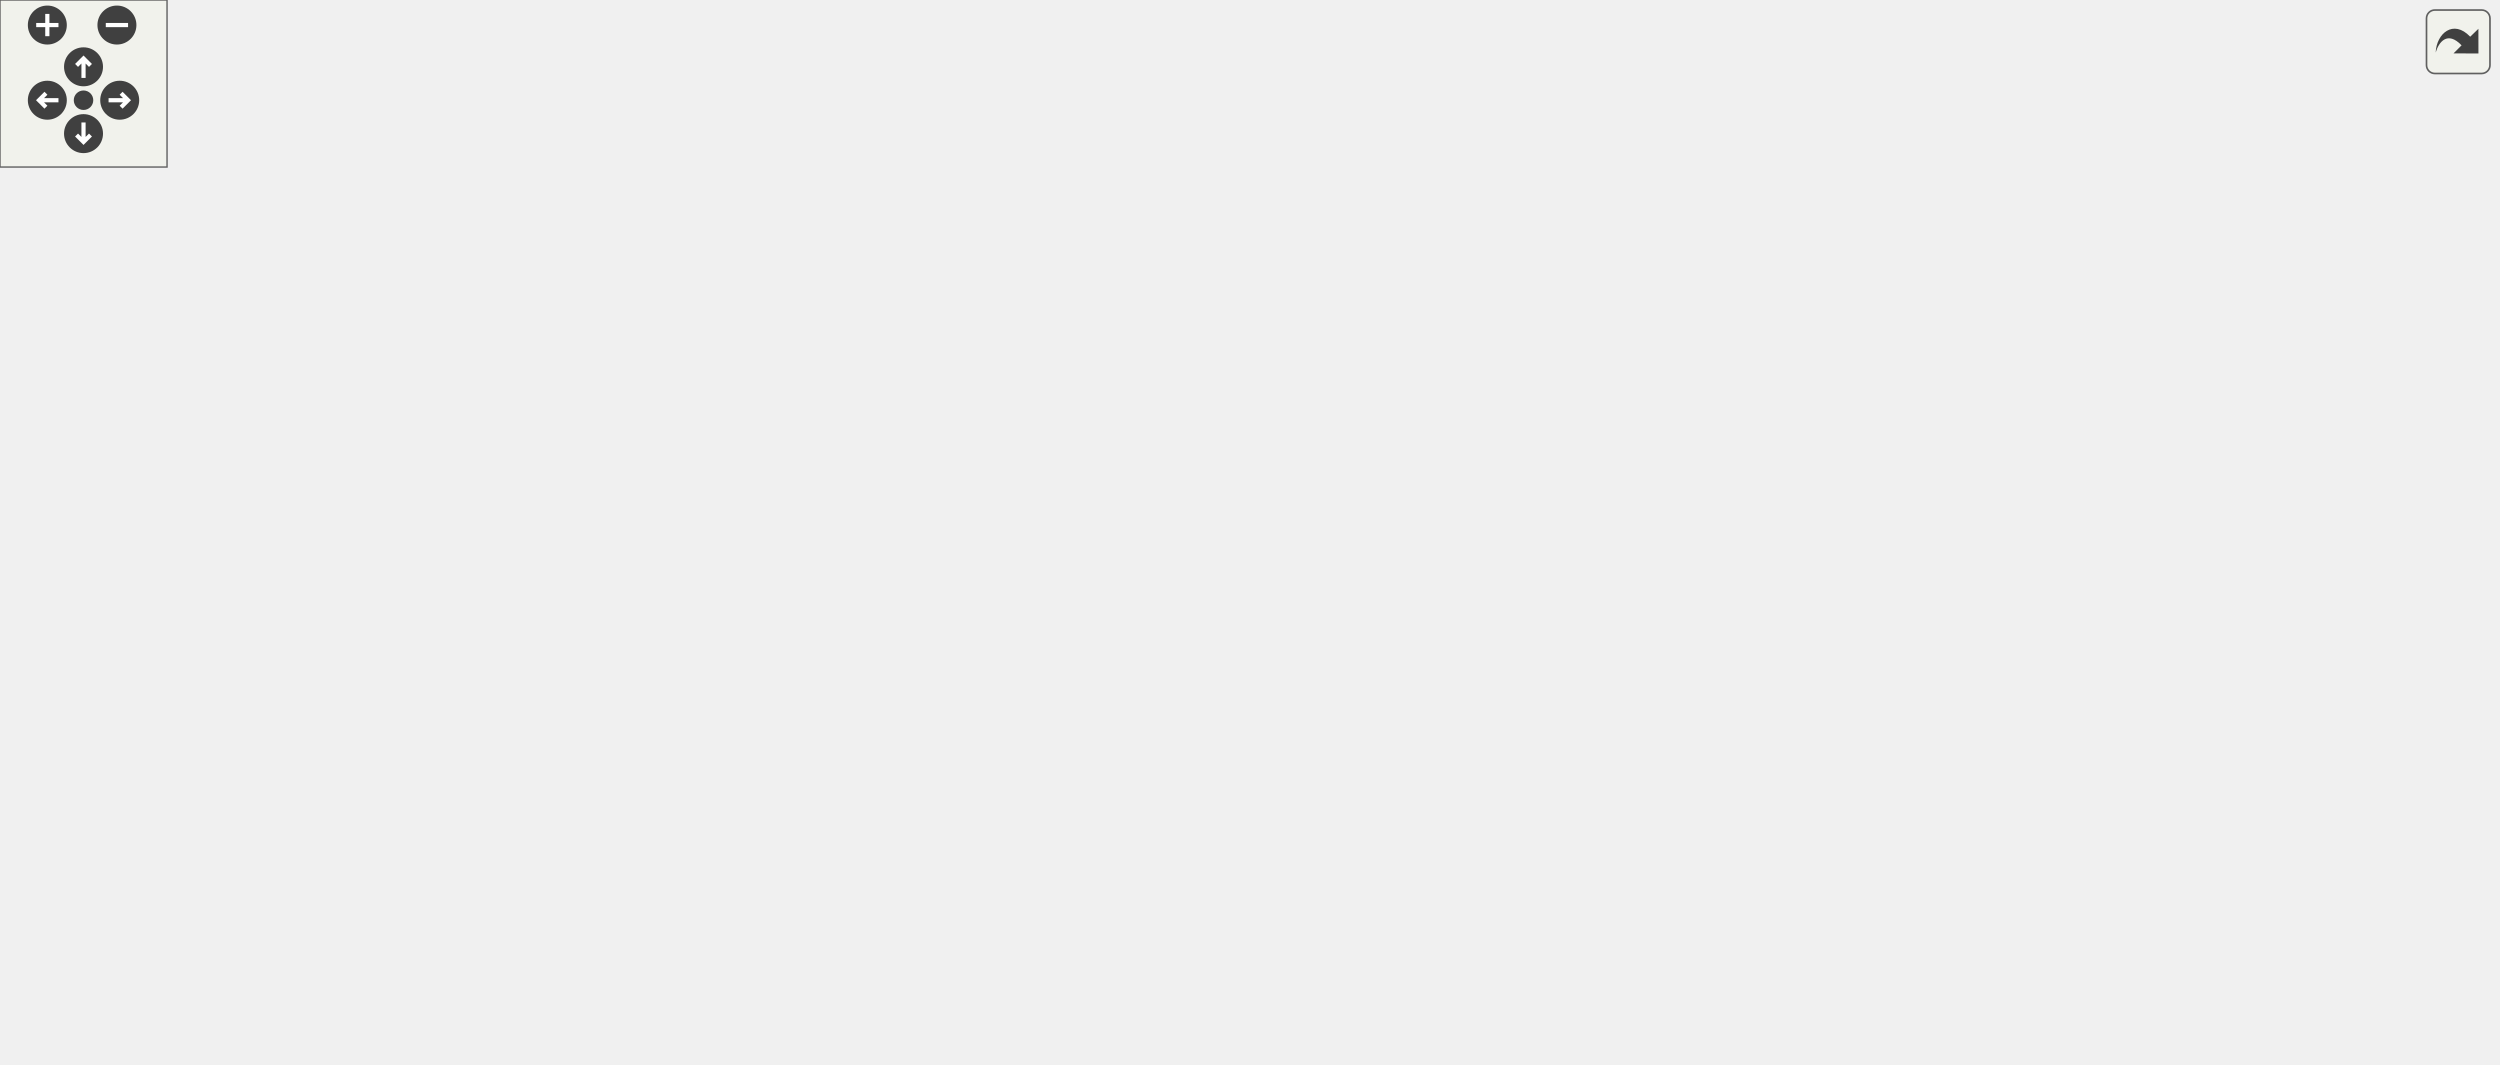
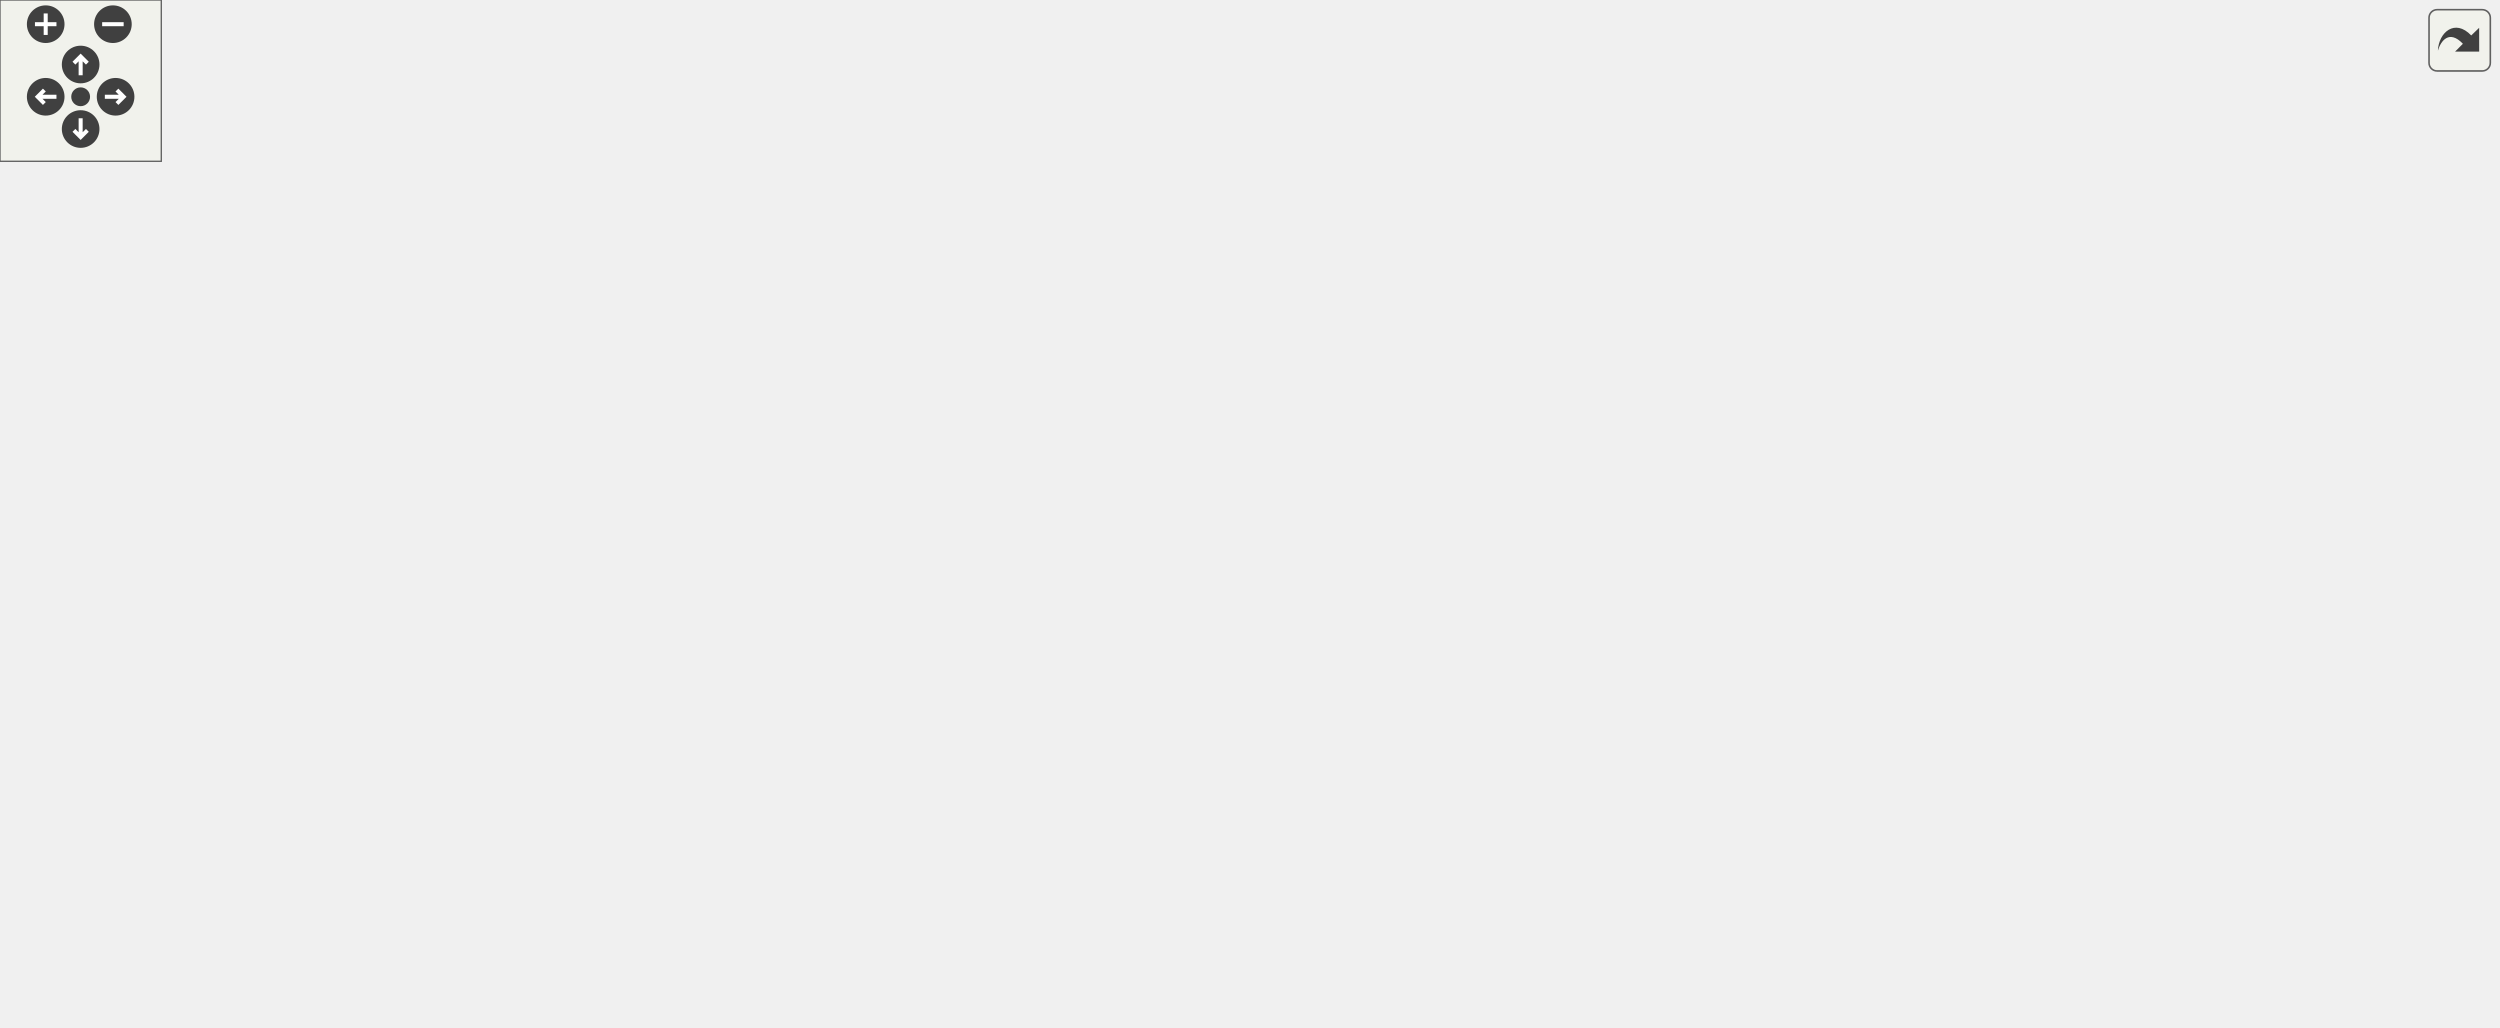
<svg xmlns="http://www.w3.org/2000/svg" xmlns:xlink="http://www.w3.org/1999/xlink" id="main" version="1.1" xml:space="preserve">
  <style type="text/css">
.edge:hover path { stroke: red; }
.edge:hover polygon { stroke: red; fill: red; }
</style>
  <defs>
    <circle id="rim" cx="0" cy="0" r="7" />
    <circle id="rim2" cx="0" cy="0" r="3.5" />
    <g id="zoomPlus">
      <use xlink:href="#rim" fill="#404040">
        <set attributeName="fill" to="#808080" begin="zoomplus.mouseover" end="zoomplus.mouseout" />
      </use>
      <path d="M-4,0h8M0,-4v8" fill="none" stroke="white" stroke-width="1.5" pointer-events="none" />
    </g>
    <g id="zoomMin">
      <use xlink:href="#rim" fill="#404040">
        <set attributeName="fill" to="#808080" begin="zoomminus.mouseover" end="zoomminus.mouseout" />
      </use>
      <path d="M-4,0h8" fill="none" stroke="white" stroke-width="1.5" pointer-events="none" />
    </g>
    <g id="dirArrow">
      <path fill="none" stroke="white" stroke-width="1.5" d="M0,-3.0v7 M-2.5,-0.5L0,-3.0L2.5,-0.5" />
    </g>
    <g id="resetDef">
      <use xlink:href="#rim2" fill="#404040">
        <set attributeName="fill" to="#808080" begin="reset.mouseover" end="reset.mouseout" />
      </use>
    </g>
  </defs>
  <svg id="graph" class="graph">
    <g id="viewport">
      <g id="node1" class="node">
        <g id="a_node1">
          <a xlink:title="declarations of S3Api class.">
-             <polygon fill="#bfbfbf" stroke="black" points="149,-280.5 149,-321.5 279,-321.5 279,-280.5 149,-280.5" />
-             <text text-anchor="start" x="157" y="-309.5" font-family="Helvetica,sans-Serif" font-size="10.00">/home/ugovaretto/projects</text>
-             <text text-anchor="start" x="157" y="-298.5" font-family="Helvetica,sans-Serif" font-size="10.00">/uv-cpp/s3client/repo/lib</text>
-             <text text-anchor="middle" x="214" y="-287.5" font-family="Helvetica,sans-Serif" font-size="10.00">/include/s3-api.h</text>
+             <polygon fill="#bfbfbf" stroke="black" points="237,-280.5 237,-321.5 367,-321.5 367,-280.5 237,-280.5" />
+             <text text-anchor="start" x="245" y="-309.5" font-family="Helvetica,sans-Serif" font-size="10.00">/home/ugovaretto/projects</text>
+             <text text-anchor="start" x="245" y="-298.5" font-family="Helvetica,sans-Serif" font-size="10.00">/uv-cpp/s3client/repo/lib</text>
+             <text text-anchor="middle" x="302" y="-287.5" font-family="Helvetica,sans-Serif" font-size="10.00">/include/s3-api.h</text>
          </a>
        </g>
      </g>
      <g id="node2" class="node">
        <g id="a_node2">
          <a xlink:href="aws__sign_8h.html" target="_top" xlink:title="Public interface to signing URLs and HTTP headers with the S3v4 protocol standard.">
-             <polygon fill="none" stroke="black" points="152,-168.5 152,-187.5 218,-187.5 218,-168.5 152,-168.5" />
-             <text text-anchor="middle" x="185" y="-175.5" font-family="Helvetica,sans-Serif" font-size="10.00">aws_sign.h</text>
+             <polygon fill="none" stroke="black" points="269,-168.5 269,-187.5 335,-187.5 335,-168.5 269,-168.5" />
+             <text text-anchor="middle" x="302" y="-175.5" font-family="Helvetica,sans-Serif" font-size="10.00">aws_sign.h</text>
          </a>
        </g>
      </g>
      <g id="edge1" class="edge">
-         <path fill="none" stroke="midnightblue" d="M209.28,-280.29C203.78,-257.37 194.79,-219.85 189.43,-197.47" />
-         <polygon fill="midnightblue" stroke="midnightblue" points="192.79,-196.48 187.06,-187.57 185.98,-198.12 192.79,-196.48" />
+         <path fill="none" stroke="midnightblue" d="M302,-280.29C302,-257.48 302,-220.19 302,-197.78" />
+         <polygon fill="midnightblue" stroke="midnightblue" points="305.5,-197.57 302,-187.57 298.5,-197.57 305.5,-197.57" />
+       </g>
+       <g id="node4" class="node">
+         <g id="a_node4">
+           <a xlink:title=" ">
+             <polygon fill="none" stroke="#bfbfbf" points="820.5,-0.5 820.5,-19.5 855.5,-19.5 855.5,-0.5 820.5,-0.5" />
+             <text text-anchor="middle" x="838" y="-7.5" font-family="Helvetica,sans-Serif" font-size="10.00">map</text>
+           </a>
+         </g>
+       </g>
+       <g id="edge41" class="edge">
+         <path fill="none" stroke="midnightblue" d="M367.03,-294.24C527.43,-279.18 929,-235.78 929,-179 929,-179 929,-179 929,-121 929,-78.47 888.11,-43.53 861.15,-25.12" />
+         <polygon fill="midnightblue" stroke="midnightblue" points="862.9,-22.08 852.62,-19.52 859.06,-27.93 862.9,-22.08" />
      </g>
      <g id="node13" class="node">
        <g id="a_node13">
          <a xlink:href="response__parser_8h.html" target="_top" xlink:title="Functions to parse XML and HTTP headers.">
            <polygon fill="none" stroke="black" points="0,-112.5 0,-131.5 96,-131.5 96,-112.5 0,-112.5" />
            <text text-anchor="middle" x="48" y="-119.5" font-family="Helvetica,sans-Serif" font-size="10.00">response_parser.h</text>
          </a>
        </g>
      </g>
      <g id="edge18" class="edge">
-         <path fill="none" stroke="midnightblue" d="M195.6,-280.38C162.45,-245.03 93.32,-171.32 62.9,-138.89" />
-         <polygon fill="midnightblue" stroke="midnightblue" points="65.44,-136.48 56.05,-131.58 60.34,-141.27 65.44,-136.48" />
+         <path fill="none" stroke="midnightblue" d="M260.39,-280.33C219.89,-260.15 157.64,-226.36 110,-188 91.69,-173.26 73.45,-153.34 61.54,-139.46" />
+         <polygon fill="midnightblue" stroke="midnightblue" points="64.12,-137.09 55,-131.69 58.77,-141.6 64.12,-137.09" />
      </g>
      <g id="node15" class="node">
        <g id="a_node15">
          <a xlink:href="s3-client_8h.html" target="_top" xlink:title="declaration of functions and data types for sending S3 requests, signing URLs and downloading and upl...">
-             <polygon fill="none" stroke="black" points="214,-224.5 214,-243.5 276,-243.5 276,-224.5 214,-224.5" />
-             <text text-anchor="middle" x="245" y="-231.5" font-family="Helvetica,sans-Serif" font-size="10.00">s3-client.h</text>
+             <polygon fill="none" stroke="black" points="211,-224.5 211,-243.5 273,-243.5 273,-224.5 211,-224.5" />
+             <text text-anchor="middle" x="242" y="-231.5" font-family="Helvetica,sans-Serif" font-size="10.00">s3-client.h</text>
          </a>
        </g>
      </g>
      <g id="edge23" class="edge">
-         <path fill="none" stroke="midnightblue" d="M223.3,-280.5C227.51,-271.68 232.44,-261.34 236.54,-252.74" />
-         <polygon fill="midnightblue" stroke="midnightblue" points="239.73,-254.19 240.87,-243.65 233.41,-251.17 239.73,-254.19" />
+         <path fill="none" stroke="midnightblue" d="M284,-280.5C275.33,-271.11 265.06,-259.98 256.85,-251.08" />
+         <polygon fill="midnightblue" stroke="midnightblue" points="259.34,-248.63 249.99,-243.65 254.2,-253.37 259.34,-248.63" />
      </g>
      <g id="node16" class="node">
        <g id="a_node16">
          <a xlink:href="webclient_8h.html" target="_top" xlink:title="declaration of WebClient class wrapping libcurl to send web requests.">
-             <polygon fill="none" stroke="black" points="513,-168.5 513,-187.5 579,-187.5 579,-168.5 513,-168.5" />
-             <text text-anchor="middle" x="546" y="-175.5" font-family="Helvetica,sans-Serif" font-size="10.00">webclient.h</text>
+             <polygon fill="none" stroke="black" points="518,-168.5 518,-187.5 584,-187.5 584,-168.5 518,-168.5" />
+             <text text-anchor="middle" x="551" y="-175.5" font-family="Helvetica,sans-Serif" font-size="10.00">webclient.h</text>
          </a>
        </g>
      </g>
      <g id="edge40" class="edge">
-         <path fill="none" stroke="midnightblue" d="M267.71,-280.42C336.96,-255.19 455.29,-212.06 512.75,-191.12" />
-         <polygon fill="midnightblue" stroke="midnightblue" points="514.22,-194.31 522.41,-187.6 511.82,-187.73 514.22,-194.31" />
+         <path fill="none" stroke="midnightblue" d="M342.28,-280.42C393.47,-255.55 480.41,-213.3 524.16,-192.04" />
+         <polygon fill="midnightblue" stroke="midnightblue" points="525.85,-195.11 533.31,-187.6 522.79,-188.82 525.85,-195.11" />
      </g>
      <g id="node3" class="node">
        <g id="a_node3">
          <a xlink:href="common_8h.html" target="_top" xlink:title="Common definitions.">
-             <polygon fill="none" stroke="black" points="190,-56.5 190,-75.5 252,-75.5 252,-56.5 190,-56.5" />
-             <text text-anchor="middle" x="221" y="-63.5" font-family="Helvetica,sans-Serif" font-size="10.00">common.h</text>
+             <polygon fill="none" stroke="black" points="252,-56.5 252,-75.5 314,-75.5 314,-56.5 252,-56.5" />
+             <text text-anchor="middle" x="283" y="-63.5" font-family="Helvetica,sans-Serif" font-size="10.00">common.h</text>
          </a>
        </g>
      </g>
      <g id="edge2" class="edge">
-         <path fill="none" stroke="midnightblue" d="M187.82,-168.37C193.66,-150.54 207.16,-109.3 215.02,-85.27" />
-         <polygon fill="midnightblue" stroke="midnightblue" points="218.4,-86.18 218.19,-75.59 211.75,-84.01 218.4,-86.18" />
+         <path fill="none" stroke="midnightblue" d="M300.51,-168.37C297.44,-150.62 290.37,-109.67 286.21,-85.6" />
+         <polygon fill="midnightblue" stroke="midnightblue" points="289.64,-84.85 284.48,-75.59 282.74,-86.04 289.64,-84.85" />
      </g>
      <g id="node5" class="node">
        <g id="a_node5">
          <a xlink:title=" ">
-             <polygon fill="none" stroke="#bfbfbf" points="200.5,-0.5 200.5,-19.5 241.5,-19.5 241.5,-0.5 200.5,-0.5" />
-             <text text-anchor="middle" x="221" y="-7.5" font-family="Helvetica,sans-Serif" font-size="10.00">string</text>
+             <polygon fill="none" stroke="#bfbfbf" points="262.5,-0.5 262.5,-19.5 303.5,-19.5 303.5,-0.5 262.5,-0.5" />
+             <text text-anchor="middle" x="283" y="-7.5" font-family="Helvetica,sans-Serif" font-size="10.00">string</text>
          </a>
        </g>
      </g>
      <g id="edge17" class="edge">
-         <path fill="none" stroke="midnightblue" d="M182.53,-168.42C177.13,-148.08 165.91,-95.69 181,-56 185.34,-44.6 194.03,-34.24 202.21,-26.34" />
-         <polygon fill="midnightblue" stroke="midnightblue" points="204.64,-28.86 209.73,-19.57 199.96,-23.66 204.64,-28.86" />
+         <path fill="none" stroke="midnightblue" d="M283.73,-168.35C255.51,-153.83 202.34,-121.6 181,-76 165.69,-43.28 217.01,-25.19 252.33,-16.83" />
+         <polygon fill="midnightblue" stroke="midnightblue" points="253.23,-20.22 262.24,-14.64 251.72,-13.38 253.23,-20.22" />
      </g>
      <g id="node6" class="node">
        <g id="a_node6">
          <a xlink:href="url__utility_8h.html" target="_top" xlink:title="Internal utility functions to process and parse text and URLs and create S3 signature keys.">
-             <polygon fill="none" stroke="black" points="304,-112.5 304,-131.5 366,-131.5 366,-112.5 304,-112.5" />
-             <text text-anchor="middle" x="335" y="-119.5" font-family="Helvetica,sans-Serif" font-size="10.00">url_utility.h</text>
+             <polygon fill="none" stroke="black" points="345,-112.5 345,-131.5 407,-131.5 407,-112.5 345,-112.5" />
+             <text text-anchor="middle" x="376" y="-119.5" font-family="Helvetica,sans-Serif" font-size="10.00">url_utility.h</text>
          </a>
        </g>
      </g>
      <g id="edge5" class="edge">
-         <path fill="none" stroke="midnightblue" d="M208.77,-168.44C233.89,-159.4 273.71,-145.06 301.9,-134.92" />
-         <polygon fill="midnightblue" stroke="midnightblue" points="303.12,-138.2 311.34,-131.52 300.75,-131.61 303.12,-138.2" />
-       </g>
-       <g id="node4" class="node">
-         <g id="a_node4">
-           <a xlink:title=" ">
-             <polygon fill="none" stroke="#bfbfbf" points="372.5,-0.5 372.5,-19.5 407.5,-19.5 407.5,-0.5 372.5,-0.5" />
-             <text text-anchor="middle" x="390" y="-7.5" font-family="Helvetica,sans-Serif" font-size="10.00">map</text>
-           </a>
-         </g>
+         <path fill="none" stroke="midnightblue" d="M313.89,-168.32C325.15,-160.11 342.29,-147.6 355.71,-137.81" />
+         <polygon fill="midnightblue" stroke="midnightblue" points="357.88,-140.56 363.89,-131.83 353.75,-134.9 357.88,-140.56" />
      </g>
      <g id="edge3" class="edge">
-         <path fill="none" stroke="midnightblue" d="M247.78,-56.44C279.05,-46.45 330.53,-30 362.23,-19.87" />
-         <polygon fill="midnightblue" stroke="midnightblue" points="363.7,-23.08 372.16,-16.7 361.57,-16.41 363.7,-23.08" />
+         <path fill="none" stroke="midnightblue" d="M314.11,-61.26C328.39,-59.58 345.54,-57.62 361,-56 531.36,-38.14 736.3,-19.89 809.95,-13.44" />
+         <polygon fill="midnightblue" stroke="midnightblue" points="810.57,-16.9 820.23,-12.54 809.96,-9.93 810.57,-16.9" />
      </g>
      <g id="edge4" class="edge">
-         <path fill="none" stroke="midnightblue" d="M221,-56.08C221,-49.01 221,-38.86 221,-29.99" />
-         <polygon fill="midnightblue" stroke="midnightblue" points="224.5,-29.75 221,-19.75 217.5,-29.75 224.5,-29.75" />
+         <path fill="none" stroke="midnightblue" d="M283,-56.08C283,-49.01 283,-38.86 283,-29.99" />
+         <polygon fill="midnightblue" stroke="midnightblue" points="286.5,-29.75 283,-19.75 279.5,-29.75 286.5,-29.75" />
      </g>
      <g id="edge11" class="edge">
-         <path fill="none" stroke="midnightblue" d="M316.94,-112.44C298.43,-103.68 269.42,-89.94 248.14,-79.86" />
-         <polygon fill="midnightblue" stroke="midnightblue" points="249.51,-76.63 238.98,-75.52 246.52,-82.96 249.51,-76.63" />
+         <path fill="none" stroke="midnightblue" d="M361.06,-112.32C346.41,-103.82 323.87,-90.73 306.76,-80.8" />
+         <polygon fill="midnightblue" stroke="midnightblue" points="308.31,-77.65 297.9,-75.65 304.8,-83.7 308.31,-77.65" />
      </g>
      <g id="edge8" class="edge">
-         <path fill="none" stroke="midnightblue" d="M343.58,-112.43C351.7,-103.88 363.71,-90.02 371,-76 378.63,-61.33 383.61,-43.16 386.55,-29.77" />
-         <polygon fill="midnightblue" stroke="midnightblue" points="390.01,-30.31 388.55,-19.82 383.15,-28.93 390.01,-30.31" />
+         <path fill="none" stroke="midnightblue" d="M407.02,-115.12C449.24,-107 527.1,-91.56 593,-76 672.47,-57.23 765.44,-31.52 810.6,-18.8" />
+         <polygon fill="midnightblue" stroke="midnightblue" points="811.58,-22.15 820.25,-16.07 809.68,-15.42 811.58,-22.15" />
      </g>
      <g id="edge9" class="edge">
-         <path fill="none" stroke="midnightblue" d="M326.05,-112.37C306.91,-93.89 261.72,-50.29 237.32,-26.74" />
-         <polygon fill="midnightblue" stroke="midnightblue" points="239.53,-24.02 229.9,-19.59 234.67,-29.05 239.53,-24.02" />
+         <path fill="none" stroke="midnightblue" d="M369.25,-112.49C359.29,-99.98 339.99,-75.96 323,-56 314.77,-46.33 305.34,-35.7 297.7,-27.2" />
+         <polygon fill="midnightblue" stroke="midnightblue" points="300.08,-24.61 290.78,-19.53 294.88,-29.3 300.08,-24.61" />
      </g>
      <g id="node7" class="node">
        <g id="a_node7">
          <a xlink:title=" ">
-             <polygon fill="none" stroke="#bfbfbf" points="498,-0.5 498,-19.5 554,-19.5 554,-0.5 498,-0.5" />
-             <text text-anchor="middle" x="526" y="-7.5" font-family="Helvetica,sans-Serif" font-size="10.00">algorithm</text>
+             <polygon fill="none" stroke="#bfbfbf" points="453,-0.5 453,-19.5 509,-19.5 509,-0.5 453,-0.5" />
+             <text text-anchor="middle" x="481" y="-7.5" font-family="Helvetica,sans-Serif" font-size="10.00">algorithm</text>
          </a>
        </g>
      </g>
      <g id="edge6" class="edge">
-         <path fill="none" stroke="midnightblue" d="M349.83,-112.34C371.26,-99.85 412.11,-76.06 447,-56 465.36,-45.44 486.17,-33.59 501.82,-24.7" />
-         <polygon fill="midnightblue" stroke="midnightblue" points="503.87,-27.57 510.83,-19.59 500.41,-21.48 503.87,-27.57" />
+         <path fill="none" stroke="midnightblue" d="M389.03,-112.23C401.14,-103.75 419.32,-90.13 433,-76 447.43,-61.1 461.21,-41.72 470.27,-28.02" />
+         <polygon fill="midnightblue" stroke="midnightblue" points="473.25,-29.85 475.74,-19.56 467.37,-26.05 473.25,-29.85" />
      </g>
      <g id="node8" class="node">
        <g id="a_node8">
          <a xlink:title=" ">
-             <polygon fill="none" stroke="#bfbfbf" points="308,-56.5 308,-75.5 362,-75.5 362,-56.5 308,-56.5" />
-             <text text-anchor="middle" x="335" y="-63.5" font-family="Helvetica,sans-Serif" font-size="10.00">iostream</text>
+             <polygon fill="none" stroke="#bfbfbf" points="370,-56.5 370,-75.5 424,-75.5 424,-56.5 370,-56.5" />
+             <text text-anchor="middle" x="397" y="-63.5" font-family="Helvetica,sans-Serif" font-size="10.00">iostream</text>
          </a>
        </g>
      </g>
      <g id="edge7" class="edge">
-         <path fill="none" stroke="midnightblue" d="M335,-112.08C335,-105.01 335,-94.86 335,-85.99" />
-         <polygon fill="midnightblue" stroke="midnightblue" points="338.5,-85.75 335,-75.75 331.5,-85.75 338.5,-85.75" />
+         <path fill="none" stroke="midnightblue" d="M379.47,-112.08C382.31,-104.77 386.43,-94.18 389.96,-85.1" />
+         <polygon fill="midnightblue" stroke="midnightblue" points="393.23,-86.34 393.6,-75.75 386.71,-83.8 393.23,-86.34" />
      </g>
      <g id="node9" class="node">
        <g id="a_node9">
          <a xlink:title=" ">
-             <polygon fill="none" stroke="#bfbfbf" points="456,-56.5 456,-75.5 500,-75.5 500,-56.5 456,-56.5" />
-             <text text-anchor="middle" x="478" y="-63.5" font-family="Helvetica,sans-Serif" font-size="10.00">vector</text>
+             <polygon fill="none" stroke="#bfbfbf" points="190,-56.5 190,-75.5 234,-75.5 234,-56.5 190,-56.5" />
+             <text text-anchor="middle" x="212" y="-63.5" font-family="Helvetica,sans-Serif" font-size="10.00">vector</text>
          </a>
        </g>
      </g>
      <g id="edge10" class="edge">
-         <path fill="none" stroke="midnightblue" d="M357.66,-112.44C381.54,-103.42 419.35,-89.15 446.21,-79" />
-         <polygon fill="midnightblue" stroke="midnightblue" points="447.8,-82.15 455.92,-75.34 445.33,-75.6 447.8,-82.15" />
+         <path fill="none" stroke="midnightblue" d="M350.01,-112.44C321.29,-102.99 274.99,-87.74 244.04,-77.55" />
+         <polygon fill="midnightblue" stroke="midnightblue" points="244.78,-74.11 234.18,-74.3 242.59,-80.76 244.78,-74.11" />
      </g>
      <g id="node10" class="node">
        <g id="a_node10">
          <a xlink:href="lib_2include_2utility_8h.html" target="_top" xlink:title="internal utility functions">
-             <polygon fill="none" stroke="black" points="662.5,-56.5 662.5,-75.5 709.5,-75.5 709.5,-56.5 662.5,-56.5" />
-             <text text-anchor="middle" x="686" y="-63.5" font-family="Helvetica,sans-Serif" font-size="10.00">utility.h</text>
+             <polygon fill="none" stroke="black" points="536.5,-56.5 536.5,-75.5 583.5,-75.5 583.5,-56.5 536.5,-56.5" />
+             <text text-anchor="middle" x="560" y="-63.5" font-family="Helvetica,sans-Serif" font-size="10.00">utility.h</text>
          </a>
        </g>
      </g>
      <g id="edge12" class="edge">
-         <path fill="none" stroke="midnightblue" d="M366.15,-116.21C431.76,-106.11 583.75,-82.73 651.88,-72.25" />
-         <polygon fill="midnightblue" stroke="midnightblue" points="652.72,-75.66 662.07,-70.68 651.66,-68.74 652.72,-75.66" />
+         <path fill="none" stroke="midnightblue" d="M405.16,-112.44C438.17,-102.75 491.88,-86.99 526.57,-76.81" />
+         <polygon fill="midnightblue" stroke="midnightblue" points="527.64,-80.15 536.25,-73.97 525.67,-73.43 527.64,-80.15" />
      </g>
      <g id="edge15" class="edge">
-         <path fill="none" stroke="midnightblue" d="M662.3,-62.25C584.75,-53.24 338.56,-24.65 251.7,-14.57" />
-         <polygon fill="midnightblue" stroke="midnightblue" points="252.02,-11.08 241.69,-13.4 251.22,-18.03 252.02,-11.08" />
+         <path fill="none" stroke="midnightblue" d="M536.38,-60.4C486.24,-50.62 369.16,-27.8 313.48,-16.94" />
+         <polygon fill="midnightblue" stroke="midnightblue" points="313.99,-13.48 303.51,-15 312.65,-20.35 313.99,-13.48" />
      </g>
      <g id="edge13" class="edge">
-         <path fill="none" stroke="midnightblue" d="M662.39,-57.03C635.57,-47.98 591.53,-33.12 560.77,-22.74" />
-         <polygon fill="midnightblue" stroke="midnightblue" points="561.89,-19.42 551.29,-19.54 559.65,-26.05 561.89,-19.42" />
+         <path fill="none" stroke="midnightblue" d="M547.31,-56.32C535.1,-47.98 516.42,-35.21 502,-25.35" />
+         <polygon fill="midnightblue" stroke="midnightblue" points="503.89,-22.41 493.66,-19.65 499.94,-28.19 503.89,-22.41" />
      </g>
      <g id="node11" class="node">
        <g id="a_node11">
          <a xlink:title=" ">
-             <polygon fill="none" stroke="#bfbfbf" points="700.5,-0.5 700.5,-19.5 759.5,-19.5 759.5,-0.5 700.5,-0.5" />
-             <text text-anchor="middle" x="730" y="-7.5" font-family="Helvetica,sans-Serif" font-size="10.00">functional</text>
+             <polygon fill="none" stroke="#bfbfbf" points="628.5,-0.5 628.5,-19.5 687.5,-19.5 687.5,-0.5 628.5,-0.5" />
+             <text text-anchor="middle" x="658" y="-7.5" font-family="Helvetica,sans-Serif" font-size="10.00">functional</text>
          </a>
        </g>
      </g>
      <g id="edge14" class="edge">
-         <path fill="none" stroke="midnightblue" d="M693.27,-56.08C699.54,-48.38 708.79,-37.03 716.43,-27.65" />
-         <polygon fill="midnightblue" stroke="midnightblue" points="719.27,-29.71 722.87,-19.75 713.84,-25.29 719.27,-29.71" />
+         <path fill="none" stroke="midnightblue" d="M575.75,-56.32C591.32,-47.74 615.38,-34.49 633.46,-24.52" />
+         <polygon fill="midnightblue" stroke="midnightblue" points="635.22,-27.55 642.29,-19.65 631.85,-21.42 635.22,-27.55" />
      </g>
      <g id="node12" class="node">
        <g id="a_node12">
          <a xlink:title=" ">
-             <polygon fill="none" stroke="#bfbfbf" points="599.5,-0.5 599.5,-19.5 682.5,-19.5 682.5,-0.5 599.5,-0.5" />
-             <text text-anchor="middle" x="641" y="-7.5" font-family="Helvetica,sans-Serif" font-size="10.00">unordered_map</text>
+             <polygon fill="none" stroke="#bfbfbf" points="527.5,-0.5 527.5,-19.5 610.5,-19.5 610.5,-0.5 527.5,-0.5" />
+             <text text-anchor="middle" x="569" y="-7.5" font-family="Helvetica,sans-Serif" font-size="10.00">unordered_map</text>
          </a>
        </g>
      </g>
      <g id="edge16" class="edge">
-         <path fill="none" stroke="midnightblue" d="M678.57,-56.08C672.15,-48.38 662.69,-37.03 654.88,-27.65" />
-         <polygon fill="midnightblue" stroke="midnightblue" points="657.38,-25.19 648.29,-19.75 652.01,-29.67 657.38,-25.19" />
+         <path fill="none" stroke="midnightblue" d="M561.49,-56.08C562.68,-48.93 564.39,-38.64 565.88,-29.69" />
+         <polygon fill="midnightblue" stroke="midnightblue" points="569.35,-30.19 567.54,-19.75 562.45,-29.04 569.35,-30.19" />
      </g>
      <g id="edge22" class="edge">
-         <path fill="none" stroke="midnightblue" d="M75.41,-112.44C104.77,-103.28 151.52,-88.69 184.1,-78.52" />
-         <polygon fill="midnightblue" stroke="midnightblue" points="185.21,-81.84 193.72,-75.52 183.13,-75.16 185.21,-81.84" />
+         <path fill="none" stroke="midnightblue" d="M85.24,-112.44C127.98,-102.62 197.87,-86.56 242.1,-76.4" />
+         <polygon fill="midnightblue" stroke="midnightblue" points="242.98,-79.79 251.94,-74.14 241.41,-72.97 242.98,-79.79" />
      </g>
      <g id="edge20" class="edge">
-         <path fill="none" stroke="midnightblue" d="M44.4,-112.36C39.38,-98.81 32.25,-72.42 45,-56 62.68,-33.24 144.82,-20.04 190.37,-14.35" />
-         <polygon fill="midnightblue" stroke="midnightblue" points="190.79,-17.83 200.3,-13.16 189.95,-10.88 190.79,-17.83" />
+         <path fill="none" stroke="midnightblue" d="M53.76,-112.38C63.6,-98.36 85,-70.71 110,-56 155.28,-29.36 216.33,-18.28 252.49,-13.82" />
+         <polygon fill="midnightblue" stroke="midnightblue" points="252.89,-17.3 262.43,-12.69 252.1,-10.34 252.89,-17.3" />
      </g>
      <g id="edge21" class="edge">
-         <path fill="none" stroke="midnightblue" d="M96.07,-114.96C184.43,-103.87 370.46,-80.51 445.55,-71.08" />
-         <polygon fill="midnightblue" stroke="midnightblue" points="446.31,-74.51 455.79,-69.79 445.44,-67.56 446.31,-74.51" />
+         <path fill="none" stroke="midnightblue" d="M73.99,-112.44C102.71,-102.99 149.01,-87.74 179.96,-77.55" />
+         <polygon fill="midnightblue" stroke="midnightblue" points="181.41,-80.76 189.82,-74.3 179.22,-74.11 181.41,-80.76" />
      </g>
      <g id="node14" class="node">
        <g id="a_node14">
          <a xlink:title=" ">
-             <polygon fill="none" stroke="#bfbfbf" points="54.5,-56.5 54.5,-75.5 95.5,-75.5 95.5,-56.5 54.5,-56.5" />
-             <text text-anchor="middle" x="75" y="-63.5" font-family="Helvetica,sans-Serif" font-size="10.00">regex</text>
+             <polygon fill="none" stroke="#bfbfbf" points="16.5,-56.5 16.5,-75.5 57.5,-75.5 57.5,-56.5 16.5,-56.5" />
+             <text text-anchor="middle" x="37" y="-63.5" font-family="Helvetica,sans-Serif" font-size="10.00">regex</text>
          </a>
        </g>
      </g>
      <g id="edge19" class="edge">
-         <path fill="none" stroke="midnightblue" d="M52.46,-112.08C56.15,-104.69 61.52,-93.95 66.09,-84.81" />
-         <polygon fill="midnightblue" stroke="midnightblue" points="69.28,-86.26 70.62,-75.75 63.02,-83.13 69.28,-86.26" />
+         <path fill="none" stroke="midnightblue" d="M46.18,-112.08C44.73,-104.93 42.63,-94.64 40.81,-85.69" />
+         <polygon fill="midnightblue" stroke="midnightblue" points="44.21,-84.85 38.78,-75.75 37.35,-86.25 44.21,-84.85" />
      </g>
      <g id="edge24" class="edge">
-         <path fill="none" stroke="midnightblue" d="M235.36,-224.32C226.49,-216.34 213.13,-204.31 202.39,-194.65" />
-         <polygon fill="midnightblue" stroke="midnightblue" points="204.59,-191.92 194.82,-187.83 199.91,-197.13 204.59,-191.92" />
+         <path fill="none" stroke="midnightblue" d="M251.64,-224.32C260.51,-216.34 273.87,-204.31 284.61,-194.65" />
+         <polygon fill="midnightblue" stroke="midnightblue" points="287.09,-197.13 292.18,-187.83 282.41,-191.92 287.09,-197.13" />
      </g>
      <g id="edge25" class="edge">
-         <path fill="none" stroke="midnightblue" d="M243.71,-224.08C239.93,-197.95 228.84,-121.21 223.69,-85.58" />
-         <polygon fill="midnightblue" stroke="midnightblue" points="227.13,-84.96 222.24,-75.57 220.21,-85.97 227.13,-84.96" />
+         <path fill="none" stroke="midnightblue" d="M244.2,-224.08C250.66,-197.95 269.61,-121.21 278.41,-85.58" />
+         <polygon fill="midnightblue" stroke="midnightblue" points="281.88,-86.12 280.88,-75.57 275.09,-84.44 281.88,-86.12" />
      </g>
      <g id="edge38" class="edge">
-         <path fill="none" stroke="midnightblue" d="M213.72,-228.44C189.86,-223.14 158.54,-211.84 143,-188 123.29,-157.76 101.04,-176.14 173,-56 179.99,-44.33 190.87,-33.78 200.5,-25.83" />
-         <polygon fill="midnightblue" stroke="midnightblue" points="202.8,-28.47 208.52,-19.55 198.49,-22.96 202.8,-28.47" />
+         <path fill="none" stroke="midnightblue" d="M233.32,-224.25C207.67,-197.31 136.36,-113.96 175,-56 192.13,-30.3 227.01,-19.26 252.51,-14.52" />
+         <polygon fill="midnightblue" stroke="midnightblue" points="253.14,-17.97 262.45,-12.9 252.02,-11.06 253.14,-17.97" />
      </g>
      <g id="edge39" class="edge">
-         <path fill="none" stroke="midnightblue" d="M257.2,-224.31C295.02,-197.36 410.61,-115.01 457.71,-81.46" />
-         <polygon fill="midnightblue" stroke="midnightblue" points="459.81,-84.26 465.92,-75.61 455.75,-78.56 459.81,-84.26" />
+         <path fill="none" stroke="midnightblue" d="M238.48,-224.18C235.04,-215.22 229.91,-200.85 227,-188 218.93,-152.34 214.92,-109.71 213.17,-85.76" />
+         <polygon fill="midnightblue" stroke="midnightblue" points="216.65,-85.35 212.48,-75.61 209.66,-85.82 216.65,-85.35" />
      </g>
      <g id="edge26" class="edge">
-         <path fill="none" stroke="midnightblue" d="M276.08,-227.42C330.04,-217.74 441.15,-197.81 502.65,-186.78" />
-         <polygon fill="midnightblue" stroke="midnightblue" points="503.58,-190.17 512.81,-184.95 502.35,-183.28 503.58,-190.17" />
+         <path fill="none" stroke="midnightblue" d="M273.04,-227.58C328.42,-217.9 444.36,-197.64 507.6,-186.59" />
+         <polygon fill="midnightblue" stroke="midnightblue" points="508.4,-190 517.65,-184.83 507.2,-183.1 508.4,-190" />
      </g>
      <g id="edge35" class="edge">
-         <path fill="none" stroke="midnightblue" d="M512.99,-176.65C463.3,-174.92 367.39,-166.88 295,-132 270.83,-120.35 248.48,-98.56 234.81,-83.43" />
-         <polygon fill="midnightblue" stroke="midnightblue" points="237.37,-81.04 228.15,-75.82 232.1,-85.65 237.37,-81.04" />
+         <path fill="none" stroke="midnightblue" d="M551.16,-168.36C550.92,-154.31 548.26,-126.63 532,-112 516.73,-98.26 390.91,-80.59 324.19,-72.05" />
+         <polygon fill="midnightblue" stroke="midnightblue" points="324.38,-68.55 314.02,-70.76 323.5,-75.49 324.38,-68.55" />
      </g>
      <g id="edge31" class="edge">
-         <path fill="none" stroke="midnightblue" d="M559.79,-168.19C570.83,-160.24 585.5,-147.45 592,-132 607.68,-94.73 576.15,-77.64 542,-56 502.95,-31.25 449.69,-19.6 417.69,-14.52" />
-         <polygon fill="midnightblue" stroke="midnightblue" points="418.11,-11.05 407.7,-13.04 417.08,-17.97 418.11,-11.05" />
+         <path fill="none" stroke="midnightblue" d="M584.22,-177.57C658.61,-178.07 834.94,-174.62 872,-132 898.01,-102.08 869.98,-53.68 851.51,-28.11" />
+         <polygon fill="midnightblue" stroke="midnightblue" points="854.06,-25.68 845.25,-19.79 848.47,-29.89 854.06,-25.68" />
      </g>
      <g id="edge33" class="edge">
-         <path fill="none" stroke="midnightblue" d="M512.64,-170.7C491.02,-164.7 464.47,-153.28 451,-132 425.46,-91.64 506.71,-80.12 509,-76 513.32,-68.23 514.78,-62.75 509,-56 492.37,-36.57 322.47,-19.77 251.69,-13.56" />
-         <polygon fill="midnightblue" stroke="midnightblue" points="251.87,-10.06 241.61,-12.69 251.27,-17.04 251.87,-10.06" />
+         <path fill="none" stroke="midnightblue" d="M517.75,-169.01C496.96,-162.37 471.14,-150.89 455,-132 432.16,-105.27 457.74,-80.99 433,-56 401.24,-23.93 347.58,-14.53 313.79,-11.88" />
+         <polygon fill="midnightblue" stroke="midnightblue" points="313.77,-8.37 303.57,-11.24 313.33,-15.36 313.77,-8.37" />
      </g>
      <g id="edge36" class="edge">
-         <path fill="none" stroke="midnightblue" d="M512.57,-168.44C475.58,-158.98 415.96,-143.72 376.13,-133.53" />
-         <polygon fill="midnightblue" stroke="midnightblue" points="376.77,-130.08 366.21,-130.99 375.03,-136.86 376.77,-130.08" />
+         <path fill="none" stroke="midnightblue" d="M523.27,-168.44C493.57,-159.28 446.28,-144.69 413.33,-134.52" />
+         <polygon fill="midnightblue" stroke="midnightblue" points="414.19,-131.12 403.6,-131.52 412.12,-137.81 414.19,-131.12" />
      </g>
      <g id="edge34" class="edge">
-         <path fill="none" stroke="midnightblue" d="M555.8,-168.22C568.91,-155.37 589.18,-130.92 577,-112 562.37,-89.29 533.17,-77.91 510.25,-72.28" />
-         <polygon fill="midnightblue" stroke="midnightblue" points="510.76,-68.81 500.24,-70.09 509.26,-75.65 510.76,-68.81" />
+         <path fill="none" stroke="midnightblue" d="M517.81,-172.96C474.89,-167.07 398.28,-154.35 336,-132 298.64,-118.59 258.48,-95.84 234.3,-81.12" />
+         <polygon fill="midnightblue" stroke="midnightblue" points="235.9,-78 225.56,-75.72 232.23,-83.95 235.9,-78" />
      </g>
      <g id="edge37" class="edge">
-         <path fill="none" stroke="midnightblue" d="M579.09,-176.49C643.62,-174.73 782.53,-166.88 812,-132 840.73,-98 766.01,-79.6 719.65,-71.73" />
-         <polygon fill="midnightblue" stroke="midnightblue" points="720.1,-68.26 709.67,-70.12 718.99,-75.17 720.1,-68.26" />
+         <path fill="none" stroke="midnightblue" d="M554.6,-168.22C558.06,-159.28 563.03,-144.94 565,-132 567.34,-116.6 565.72,-98.96 563.72,-85.95" />
+         <polygon fill="midnightblue" stroke="midnightblue" points="567.13,-85.12 561.95,-75.88 560.23,-86.33 567.13,-85.12" />
      </g>
      <g id="node17" class="node">
        <g id="a_node17">
          <a xlink:title=" ">
-             <polygon fill="none" stroke="#bfbfbf" points="662.5,-112.5 662.5,-131.5 721.5,-131.5 721.5,-112.5 662.5,-112.5" />
-             <text text-anchor="middle" x="692" y="-119.5" font-family="Helvetica,sans-Serif" font-size="10.00">curl/curl.h</text>
+             <polygon fill="none" stroke="#bfbfbf" points="463.5,-112.5 463.5,-131.5 522.5,-131.5 522.5,-112.5 463.5,-112.5" />
+             <text text-anchor="middle" x="493" y="-119.5" font-family="Helvetica,sans-Serif" font-size="10.00">curl/curl.h</text>
          </a>
        </g>
      </g>
      <g id="edge27" class="edge">
-         <path fill="none" stroke="midnightblue" d="M569.13,-168.44C593.48,-159.44 632.01,-145.19 659.42,-135.05" />
-         <polygon fill="midnightblue" stroke="midnightblue" points="660.81,-138.27 668.97,-131.52 658.38,-131.7 660.81,-138.27" />
+         <path fill="none" stroke="midnightblue" d="M541.68,-168.32C533.11,-160.34 520.19,-148.31 509.81,-138.65" />
+         <polygon fill="midnightblue" stroke="midnightblue" points="512.19,-136.09 502.49,-131.83 507.42,-141.21 512.19,-136.09" />
      </g>
      <g id="node18" class="node">
        <g id="a_node18">
          <a xlink:title=" ">
-             <polygon fill="none" stroke="#bfbfbf" points="739.5,-112.5 739.5,-131.5 802.5,-131.5 802.5,-112.5 739.5,-112.5" />
-             <text text-anchor="middle" x="771" y="-119.5" font-family="Helvetica,sans-Serif" font-size="10.00">curl/easy.h</text>
+             <polygon fill="none" stroke="#bfbfbf" points="617.5,-112.5 617.5,-131.5 680.5,-131.5 680.5,-112.5 617.5,-112.5" />
+             <text text-anchor="middle" x="649" y="-119.5" font-family="Helvetica,sans-Serif" font-size="10.00">curl/easy.h</text>
          </a>
        </g>
      </g>
      <g id="edge28" class="edge">
-         <path fill="none" stroke="midnightblue" d="M579.2,-169.03C619.15,-159.44 686.24,-143.34 729.55,-132.95" />
-         <polygon fill="midnightblue" stroke="midnightblue" points="730.57,-136.3 739.48,-130.56 728.94,-129.49 730.57,-136.3" />
+         <path fill="none" stroke="midnightblue" d="M566.75,-168.32C582.32,-159.74 606.38,-146.49 624.46,-136.52" />
+         <polygon fill="midnightblue" stroke="midnightblue" points="626.22,-139.55 633.29,-131.65 622.85,-133.42 626.22,-139.55" />
      </g>
      <g id="node19" class="node">
        <g id="a_node19">
          <a xlink:title=" ">
-             <polygon fill="none" stroke="#bfbfbf" points="859,-112.5 859,-131.5 897,-131.5 897,-112.5 859,-112.5" />
-             <text text-anchor="middle" x="878" y="-119.5" font-family="Helvetica,sans-Serif" font-size="10.00">array</text>
+             <polygon fill="none" stroke="#bfbfbf" points="699,-112.5 699,-131.5 737,-131.5 737,-112.5 699,-112.5" />
+             <text text-anchor="middle" x="718" y="-119.5" font-family="Helvetica,sans-Serif" font-size="10.00">array</text>
          </a>
        </g>
      </g>
      <g id="edge29" class="edge">
-         <path fill="none" stroke="midnightblue" d="M579.41,-173.26C634.91,-166.77 749.46,-152.15 845,-132 846.27,-131.73 847.57,-131.44 848.88,-131.14" />
-         <polygon fill="midnightblue" stroke="midnightblue" points="850.06,-134.45 858.9,-128.62 848.35,-127.66 850.06,-134.45" />
+         <path fill="none" stroke="midnightblue" d="M577.46,-168.44C607.87,-158.61 657.61,-142.53 689.03,-132.37" />
+         <polygon fill="midnightblue" stroke="midnightblue" points="690.5,-135.57 698.93,-129.16 688.34,-128.91 690.5,-135.57" />
      </g>
      <g id="node20" class="node">
        <g id="a_node20">
          <a xlink:title=" ">
-             <polygon fill="none" stroke="#bfbfbf" points="460,-112.5 460,-131.5 506,-131.5 506,-112.5 460,-112.5" />
-             <text text-anchor="middle" x="483" y="-119.5" font-family="Helvetica,sans-Serif" font-size="10.00">atomic</text>
+             <polygon fill="none" stroke="#bfbfbf" points="755,-112.5 755,-131.5 801,-131.5 801,-112.5 755,-112.5" />
+             <text text-anchor="middle" x="778" y="-119.5" font-family="Helvetica,sans-Serif" font-size="10.00">atomic</text>
          </a>
        </g>
      </g>
      <g id="edge30" class="edge">
-         <path fill="none" stroke="midnightblue" d="M535.88,-168.32C526.47,-160.26 512.26,-148.08 500.93,-138.37" />
-         <polygon fill="midnightblue" stroke="midnightblue" points="503.18,-135.68 493.31,-131.83 498.62,-141 503.18,-135.68" />
+         <path fill="none" stroke="midnightblue" d="M584.24,-169.83C621.17,-161.76 682.79,-147.96 744.98,-132.17" />
+         <polygon fill="midnightblue" stroke="midnightblue" points="746.14,-135.49 754.96,-129.62 744.41,-128.7 746.14,-135.49" />
      </g>
      <g id="node21" class="node">
        <g id="a_node21">
          <a xlink:title=" ">
-             <polygon fill="none" stroke="#bfbfbf" points="524,-112.5 524,-131.5 568,-131.5 568,-112.5 524,-112.5" />
-             <text text-anchor="middle" x="546" y="-119.5" font-family="Helvetica,sans-Serif" font-size="10.00">mutex</text>
+             <polygon fill="none" stroke="#bfbfbf" points="819,-112.5 819,-131.5 863,-131.5 863,-112.5 819,-112.5" />
+             <text text-anchor="middle" x="841" y="-119.5" font-family="Helvetica,sans-Serif" font-size="10.00">mutex</text>
          </a>
        </g>
      </g>
      <g id="edge32" class="edge">
-         <path fill="none" stroke="midnightblue" d="M546,-168.08C546,-161.01 546,-150.86 546,-141.99" />
-         <polygon fill="midnightblue" stroke="midnightblue" points="549.5,-141.75 546,-131.75 542.5,-141.75 549.5,-141.75" />
+         <path fill="none" stroke="midnightblue" d="M584.35,-172.41C632.06,-165.58 722.69,-151.65 808.79,-132.07" />
+         <polygon fill="midnightblue" stroke="midnightblue" points="809.77,-135.44 818.73,-129.79 808.2,-128.62 809.77,-135.44" />
      </g>
    </g>
  </svg>
  <g id="navigator" transform="translate(0 0)" fill="#404254">
    <rect fill="#f2f5e9" fill-opacity="0.5" stroke="#606060" stroke-width=".5" x="0" y="0" width="60" height="60" />
    <use id="zoomplus" xlink:href="#zoomPlus" x="17" y="9" />
    <use id="zoomminus" xlink:href="#zoomMin" x="42" y="9" />
    <use id="reset" xlink:href="#resetDef" x="30" y="36" />
    <g id="arrowUp" xlink:href="#dirArrow" transform="translate(30 24)">
      <use xlink:href="#rim" fill="#404040">
        <set attributeName="fill" to="#808080" begin="arrowUp.mouseover" end="arrowUp.mouseout" />
      </use>
      <path fill="none" stroke="white" stroke-width="1.5" d="M0,-3.0v7 M-2.5,-0.5L0,-3.0L2.5,-0.5" />
    </g>
    <g id="arrowRight" xlink:href="#dirArrow" transform="rotate(90) translate(36 -43)">
      <use xlink:href="#rim" fill="#404040">
        <set attributeName="fill" to="#808080" begin="arrowRight.mouseover" end="arrowRight.mouseout" />
      </use>
      <path fill="none" stroke="white" stroke-width="1.5" d="M0,-3.0v7 M-2.5,-0.5L0,-3.0L2.5,-0.5" />
    </g>
    <g id="arrowDown" xlink:href="#dirArrow" transform="rotate(180) translate(-30 -48)">
      <use xlink:href="#rim" fill="#404040">
        <set attributeName="fill" to="#808080" begin="arrowDown.mouseover" end="arrowDown.mouseout" />
      </use>
      <path fill="none" stroke="white" stroke-width="1.5" d="M0,-3.0v7 M-2.5,-0.5L0,-3.0L2.5,-0.5" />
    </g>
    <g id="arrowLeft" xlink:href="#dirArrow" transform="rotate(270) translate(-36 17)">
      <use xlink:href="#rim" fill="#404040">
        <set attributeName="fill" to="#808080" begin="arrowLeft.mouseover" end="arrowLeft.mouseout" />
      </use>
      <path fill="none" stroke="white" stroke-width="1.5" d="M0,-3.0v7 M-2.5,-0.5L0,-3.0L2.5,-0.5" />
    </g>
  </g>
  <svg viewBox="0 0 15 15" width="100%" height="30px" preserveAspectRatio="xMaxYMin meet">
    <g id="arrow_out" transform="scale(0.3 0.3)">
      <a xlink:href="s3-api_8h__incl_org.svg" target="_base">
        <rect id="button" ry="5" rx="5" y="6" x="6" height="38" width="38" fill="#f2f5e9" fill-opacity="0.5" stroke="#606060" stroke-width="1.0" />
        <path id="arrow" d="M 11.5,31.437 C 11.94,20.098 22.043,11.323 32.159,21.979 L 37.069,17.246 C 37.069,17.246 37.088,32 37.088,32 L 22.16,31.978 C 22.16,31.978 26.998,27.14 26.998,27.14 C 18.529,18.264 13.292,25.23 11.5,31.437 z" style="fill:#404040;" />
      </a>
    </g>
  </svg>
</svg>
